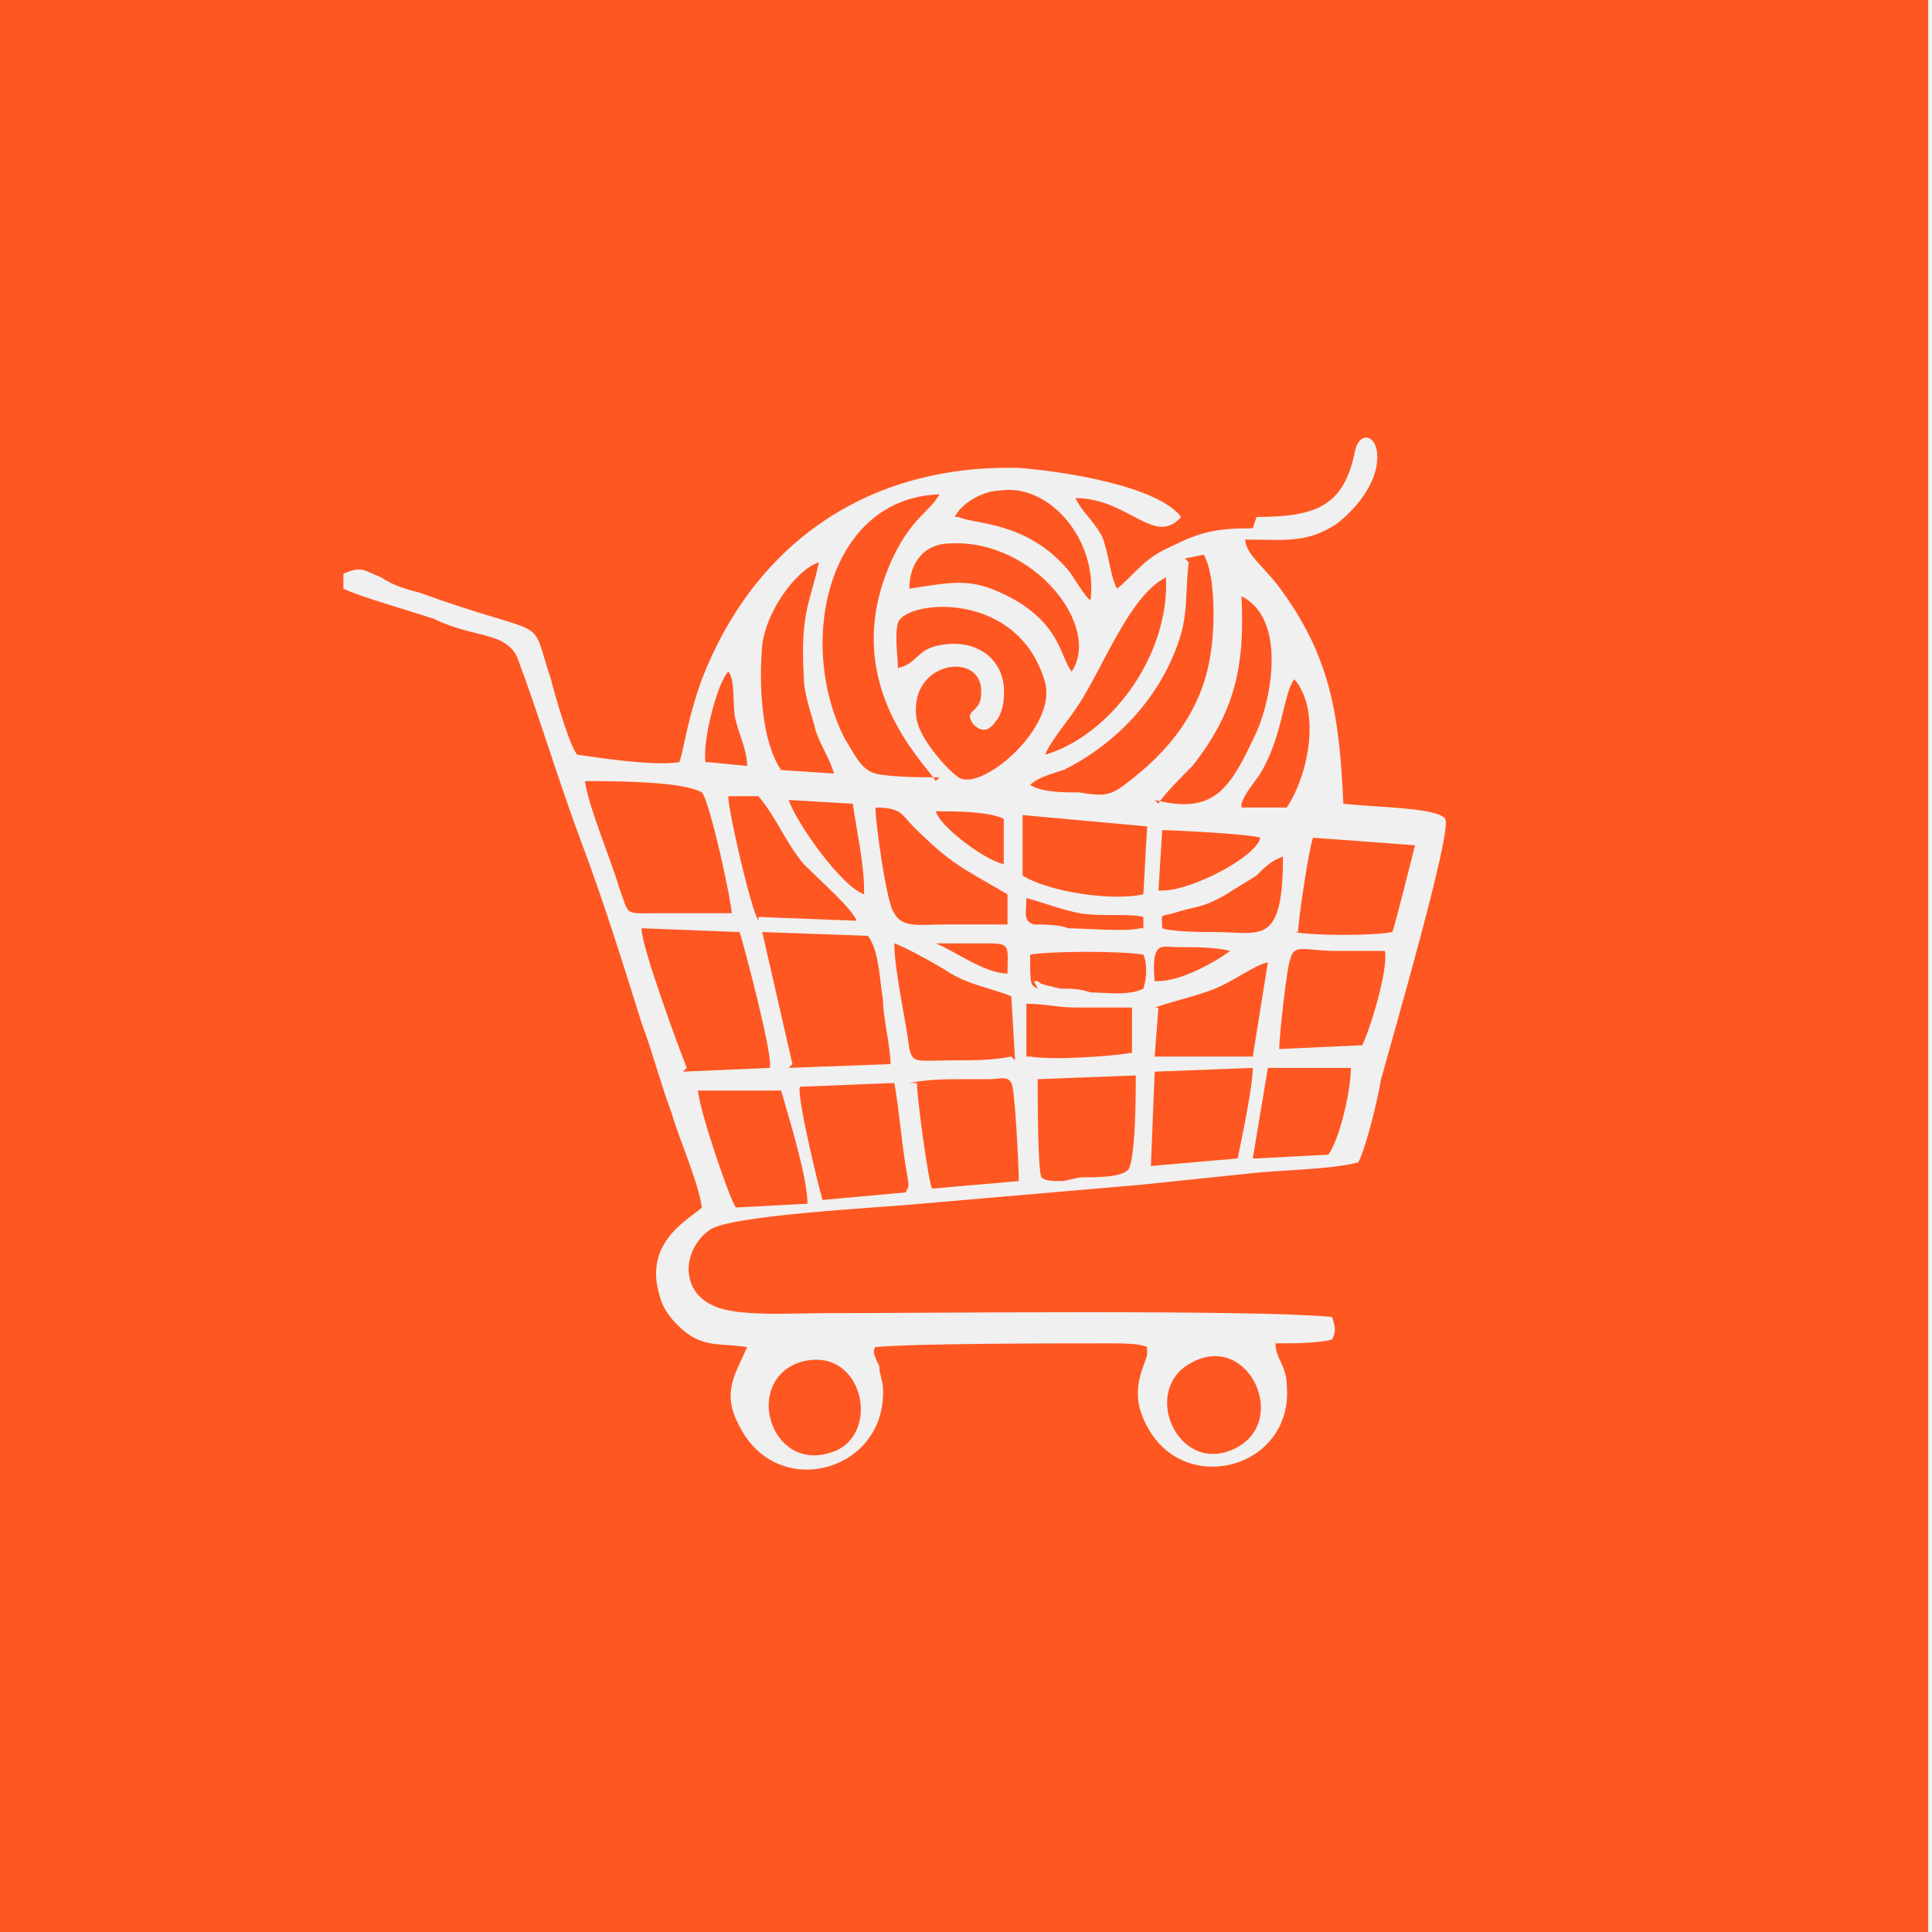
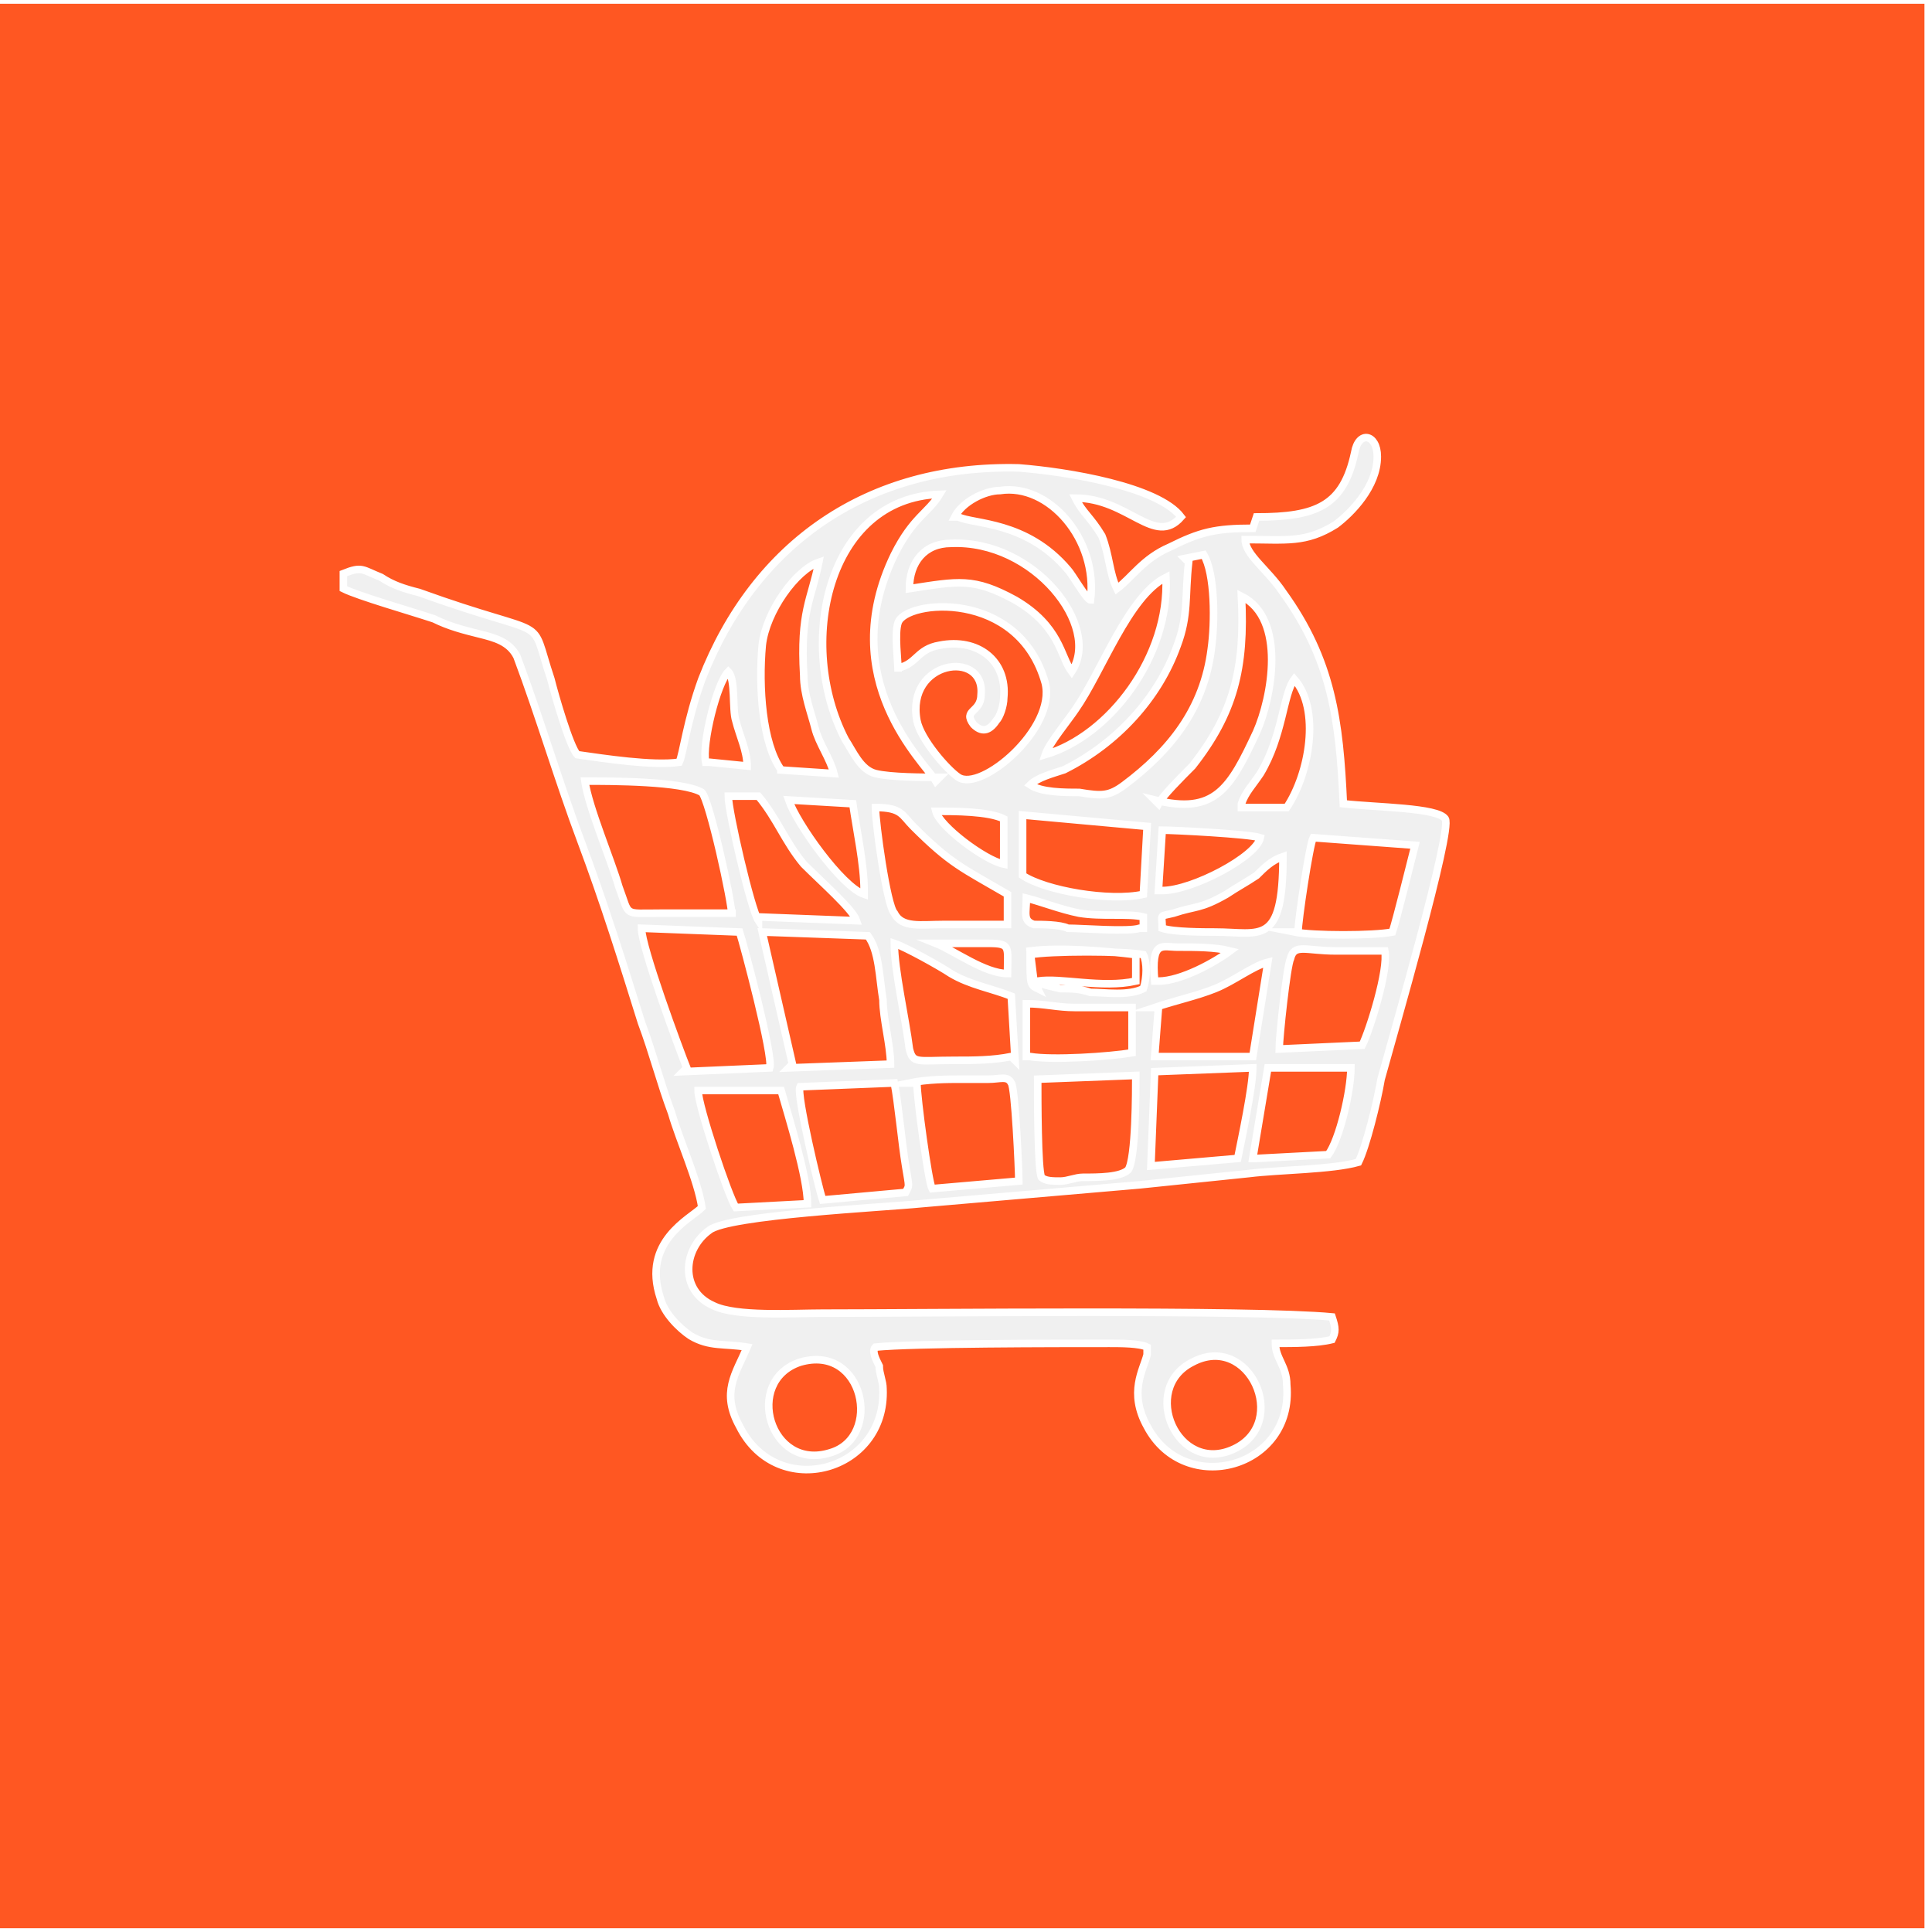
- <svg xmlns="http://www.w3.org/2000/svg" viewBox="0 0 512 512">
-   <path style="fill:#ff5722" d="M267 258c0,-7 1,-8 -5,-8 -5,0 -10,0 -14,0 5,2 13,8 19,8zm7 2l-1 -8c8,-1 20,0 28,1l0 7c-9,2 -20,-1 -26,0 1,1 2,1 6,2 3,0 5,0 8,1 4,0 10,1 14,-1 1,-3 1,-7 0,-9 -5,-1 -25,-1 -30,0 0,8 0,8 2,9zm33 0c6,0 15,-5 19,-8 -4,-1 -9,-1 -14,-1 -4,0 -7,-2 -6,9zm-4 -14l0 -3c-4,-1 -11,0 -17,-1 -5,-1 -10,-3 -14,-4 0,4 -1,6 2,7 2,0 7,0 9,1 4,0 16,1 19,0zm-115 -44l10 1c0,-4 -2,-8 -3,-12 -1,-3 0,-11 -2,-13 -3,3 -7,19 -6,24zm78 27l0 -12c-4,-2 -13,-2 -18,-2 1,4 13,13 18,14zm8 31l1 0c6,-1 17,2 26,0l0 -7c-8,-1 -20,-2 -28,-1l1 8zm-45 -24c0,-7 -2,-16 -3,-23l-17 -1c2,6 14,23 20,25zm79 0c8,0 25,-9 26,-14 -3,-1 -23,-2 -26,-2l-1 16zm21 -22l12 0c6,-9 9,-26 2,-34 -3,4 -3,15 -9,25 -2,3 -4,5 -5,8zm-21 32c3,1 11,1 14,1 12,0 18,4 18,-20 -3,1 -5,3 -7,5 -3,2 -5,3 -8,5 -7,4 -8,3 -14,5 -4,1 -3,0 -3,4zm-54 -109c4,2 18,1 29,14 1,1 5,8 6,8 2,-16 -11,-31 -24,-29 -4,0 -10,3 -12,7zm19 143c6,1 21,0 27,-1l0 -12c-5,0 -10,0 -15,0 -5,0 -8,-1 -13,-1l0 14zm4 -80c17,-5 33,-26 32,-47 -10,5 -17,25 -24,35 -2,3 -7,9 -8,12zm56 107l19 -1c3,-4 6,-17 6,-23l-22 0 -4 24zm-92 -151c13,-2 17,-3 28,3 12,7 12,15 15,19 8,-12 -10,-35 -32,-34 -7,0 -11,5 -11,12zm66 111l-1 13 26 0 4 -25c-4,1 -9,5 -14,7 -5,2 -10,3 -16,5zm-95 94c-15,5 -8,29 8,24 14,-4 9,-29 -8,-24zm104 0c-14,7 -4,30 11,23 15,-7 4,-31 -11,-23zm-115 -118l26 1c-1,-3 -9,-10 -14,-15 -5,-6 -7,-12 -12,-18l-8 0c0,4 6,30 8,33zm105 -31c16,4 20,-3 27,-18 4,-9 8,-30 -4,-36 1,19 -2,31 -13,45 -3,3 -8,8 -9,10zm-35 20c6,4 23,7 32,5l1 -18 -33 -3 0 15zm-65 -28l15 1c-1,-4 -4,-8 -5,-12 -1,-4 -3,-9 -3,-14 -1,-17 2,-20 4,-30 -6,2 -14,13 -15,22 -1,11 0,26 5,33zm133 74l22 -1c2,-4 7,-20 6,-25 -4,0 -9,0 -13,0 -8,0 -11,-2 -12,2 -1,2 -3,21 -3,24zm-33 6l-1 25 23 -2c1,-5 4,-19 4,-24l-26 1zm-39 -39l0 -8c-12,-7 -15,-8 -25,-18 -3,-3 -3,-5 -10,-5 0,4 3,26 5,28 2,4 7,3 13,3 6,0 11,0 17,0zm76 2c5,1 21,1 26,0 1,-3 5,-19 6,-23l-27 -2c-1,2 -4,22 -4,25zm-158 42c0,4 8,28 10,31l19 -1c0,-7 -5,-23 -7,-30l-22 0zm84 -8l-1 -17c-5,-2 -11,-3 -16,-6 -3,-2 -12,-7 -15,-8 0,7 3,20 4,28 1,4 2,3 12,3 5,0 10,0 15,-1zm6 5c0,5 0,24 1,26 1,1 3,1 5,1 2,0 4,-1 6,-1 4,0 10,0 12,-2 2,-3 2,-21 2,-25l-26 1zm-32 1c0,4 3,26 4,28l23 -2c0,-3 -1,-25 -2,-26 -1,-2 -3,-1 -6,-1 -2,0 -5,0 -7,0 -4,0 -9,0 -14,1zm-31 1c-1,2 5,27 6,30l22 -2c1,-2 1,-1 0,-7 -1,-6 -2,-17 -3,-22l-25 1zm103 -139c-1,9 0,14 -3,22 -5,14 -16,26 -30,33 -3,1 -7,2 -9,4 3,2 9,2 13,2 6,1 8,1 12,-2 12,-9 21,-20 23,-36 1,-7 1,-20 -2,-25l-5 1zm-134 135l23 -1c1,-3 -7,-33 -8,-36l-26 -1c0,5 10,32 12,37zm28 -1l27 -1c0,-5 -2,-12 -2,-17 -1,-6 -1,-13 -4,-17l-28 -1 8 35zm-15 -40c0,-4 -6,-31 -8,-33 -5,-3 -24,-3 -31,-3 1,7 7,21 9,28 3,8 1,7 11,7 6,0 13,0 19,0zm44 -66c5,-1 5,-5 11,-6 10,-2 18,4 17,14 0,2 -1,5 -2,6 -2,3 -4,3 -6,1 -3,-4 2,-3 2,-8 1,-12 -20,-9 -17,7 1,5 8,13 11,15 6,4 26,-13 23,-25 -7,-25 -37,-22 -39,-16 -1,3 0,10 0,13zm10 30c-3,-5 -27,-27 -11,-60 5,-10 9,-11 12,-16 -30,1 -38,40 -25,65 2,3 4,8 8,9 4,1 13,1 17,1zm84 -67c-10,0 -14,1 -22,5 -7,3 -10,8 -14,11 -2,-4 -2,-9 -4,-14 -3,-5 -5,-6 -7,-10 14,0 21,13 28,5 -6,-8 -30,-12 -43,-13 -40,-1 -70,20 -84,56 -4,11 -5,20 -6,22 -7,1 -20,-1 -27,-2 -2,-2 -6,-16 -7,-20 -6,-18 1,-10 -35,-23 -4,-1 -7,-2 -10,-4 -5,-2 -5,-3 -10,-1l0 4c4,2 18,6 24,8 4,2 8,3 12,4 4,1 8,2 10,6 6,16 11,33 17,49 6,16 11,32 16,48 3,8 5,16 8,24 2,7 7,18 8,25 -3,3 -16,9 -11,24 1,4 5,8 8,10 5,3 9,2 15,3 -3,7 -7,12 -2,21 10,20 39,12 38,-10 0,-2 -1,-4 -1,-6 -1,-2 -2,-4 -1,-5 10,-1 48,-1 62,-1 3,0 8,0 10,1l0 2c-1,4 -5,10 0,19 10,19 39,11 37,-11 0,-5 -3,-7 -3,-11 5,0 11,0 15,-1 1,-2 1,-3 0,-6 -21,-2 -108,-1 -135,-1 -8,0 -23,1 -29,-2 -9,-4 -8,-15 -1,-20 5,-4 46,-6 56,-7l58 -5c10,-1 19,-2 29,-3 8,-1 22,-1 29,-3 2,-4 5,-16 6,-22 3,-11 19,-66 17,-69 -2,-3 -18,-3 -27,-4 -1,-22 -3,-38 -16,-56 -4,-6 -10,-10 -10,-14 11,0 16,1 24,-4 4,-3 11,-10 11,-18 0,-6 -5,-7 -6,-1 -3,14 -10,17 -26,17zm-333 -140l512 0 0 512 -512 0 0 -512z" />
+ <svg xmlns="http://www.w3.org/2000/svg" width="180px" height="180px" viewBox="0 0 512 512">
+   <defs>
+     <style type="text/css">
+    
+     .str0 {stroke:white;stroke-width:2;stroke-miterlimit:22.926}
+     .fil0 {fill:#FF5722;}
+    
+   </style>
+   </defs>
+   <g id="Layer_x0020_1">
+     <path class="fil0 str0" d="M267 258c0,-7 1,-8 -5,-8 -5,0 -10,0 -14,0 5,2 13,8 19,8zm7 2l-1 -8c8,-1 20,0 28,1l0 7c-9,2 -20,-1 -26,0 1,1 2,1 6,2 3,0 5,0 8,1 4,0 10,1 14,-1 1,-3 1,-7 0,-9 -5,-1 -25,-1 -30,0 0,8 0,8 2,9zm33 0c6,0 15,-5 19,-8 -4,-1 -9,-1 -14,-1 -4,0 -7,-2 -6,9zm-4 -14l0 -3c-4,-1 -11,0 -17,-1 -5,-1 -10,-3 -14,-4 0,4 -1,6 2,7 2,0 7,0 9,1 4,0 16,1 19,0zm-115 -44l10 1c0,-4 -2,-8 -3,-12 -1,-3 0,-11 -2,-13 -3,3 -7,19 -6,24zm78 27l0 -12c-4,-2 -13,-2 -18,-2 1,4 13,13 18,14zm8 31l1 0c6,-1 17,2 26,0l0 -7c-8,-1 -20,-2 -28,-1l1 8zm-45 -24c0,-7 -2,-16 -3,-23l-17 -1c2,6 14,23 20,25zm79 0c8,0 25,-9 26,-14 -3,-1 -23,-2 -26,-2l-1 16zm21 -22l12 0c6,-9 9,-26 2,-34 -3,4 -3,15 -9,25 -2,3 -4,5 -5,8zm-21 32c3,1 11,1 14,1 12,0 18,4 18,-20 -3,1 -5,3 -7,5 -3,2 -5,3 -8,5 -7,4 -8,3 -14,5 -4,1 -3,0 -3,4zm-54 -109c4,2 18,1 29,14 1,1 5,8 6,8 2,-16 -11,-31 -24,-29 -4,0 -10,3 -12,7zm19 143c6,1 21,0 27,-1l0 -12c-5,0 -10,0 -15,0 -5,0 -8,-1 -13,-1l0 14zm4 -80c17,-5 33,-26 32,-47 -10,5 -17,25 -24,35 -2,3 -7,9 -8,12zm56 107l19 -1c3,-4 6,-17 6,-23l-22 0 -4 24zm-92 -151c13,-2 17,-3 28,3 12,7 12,15 15,19 8,-12 -10,-35 -32,-34 -7,0 -11,5 -11,12zm66 111l-1 13 26 0 4 -25c-4,1 -9,5 -14,7 -5,2 -10,3 -16,5zm-95 94c-15,5 -8,29 8,24 14,-4 9,-29 -8,-24zm104 0c-14,7 -4,30 11,23 15,-7 4,-31 -11,-23zm-115 -118l26 1c-1,-3 -9,-10 -14,-15 -5,-6 -7,-12 -12,-18l-8 0c0,4 6,30 8,33zm105 -31c16,4 20,-3 27,-18 4,-9 8,-30 -4,-36 1,19 -2,31 -13,45 -3,3 -8,8 -9,10zm-35 20c6,4 23,7 32,5l1 -18 -33 -3 0 15zm-65 -28l15 1c-1,-4 -4,-8 -5,-12 -1,-4 -3,-9 -3,-14 -1,-17 2,-20 4,-30 -6,2 -14,13 -15,22 -1,11 0,26 5,33zm133 74l22 -1c2,-4 7,-20 6,-25 -4,0 -9,0 -13,0 -8,0 -11,-2 -12,2 -1,2 -3,21 -3,24zm-33 6l-1 25 23 -2c1,-5 4,-19 4,-24l-26 1zm-39 -39l0 -8c-12,-7 -15,-8 -25,-18 -3,-3 -3,-5 -10,-5 0,4 3,26 5,28 2,4 7,3 13,3 6,0 11,0 17,0zm76 2c5,1 21,1 26,0 1,-3 5,-19 6,-23l-27 -2c-1,2 -4,22 -4,25zm-158 42c0,4 8,28 10,31l19 -1c0,-7 -5,-23 -7,-30l-22 0zm84 -8l-1 -17c-5,-2 -11,-3 -16,-6 -3,-2 -12,-7 -15,-8 0,7 3,20 4,28 1,4 2,3 12,3 5,0 10,0 15,-1zm6 5c0,5 0,24 1,26 1,1 3,1 5,1 2,0 4,-1 6,-1 4,0 10,0 12,-2 2,-3 2,-21 2,-25l-26 1zm-32 1c0,4 3,26 4,28l23 -2c0,-3 -1,-25 -2,-26 -1,-2 -3,-1 -6,-1 -2,0 -5,0 -7,0 -4,0 -9,0 -14,1zm-31 1c-1,2 5,27 6,30l22 -2c1,-2 1,-1 0,-7 -1,-6 -2,-17 -3,-22l-25 1zm103 -139c-1,9 0,14 -3,22 -5,14 -16,26 -30,33 -3,1 -7,2 -9,4 3,2 9,2 13,2 6,1 8,1 12,-2 12,-9 21,-20 23,-36 1,-7 1,-20 -2,-25l-5 1zm-134 135l23 -1c1,-3 -7,-33 -8,-36l-26 -1c0,5 10,32 12,37zm28 -1l27 -1c0,-5 -2,-12 -2,-17 -1,-6 -1,-13 -4,-17l-28 -1 8 35zm-15 -40c0,-4 -6,-31 -8,-33 -5,-3 -24,-3 -31,-3 1,7 7,21 9,28 3,8 1,7 11,7 6,0 13,0 19,0zm44 -66c5,-1 5,-5 11,-6 10,-2 18,4 17,14 0,2 -1,5 -2,6 -2,3 -4,3 -6,1 -3,-4 2,-3 2,-8 1,-12 -20,-9 -17,7 1,5 8,13 11,15 6,4 26,-13 23,-25 -7,-25 -37,-22 -39,-16 -1,3 0,10 0,13zm10 30c-3,-5 -27,-27 -11,-60 5,-10 9,-11 12,-16 -30,1 -38,40 -25,65 2,3 4,8 8,9 4,1 13,1 17,1zm84 -67c-10,0 -14,1 -22,5 -7,3 -10,8 -14,11 -2,-4 -2,-9 -4,-14 -3,-5 -5,-6 -7,-10 14,0 21,13 28,5 -6,-8 -30,-12 -43,-13 -40,-1 -70,20 -84,56 -4,11 -5,20 -6,22 -7,1 -20,-1 -27,-2 -2,-2 -6,-16 -7,-20 -6,-18 1,-10 -35,-23 -4,-1 -7,-2 -10,-4 -5,-2 -5,-3 -10,-1l0 4c4,2 18,6 24,8 4,2 8,3 12,4 4,1 8,2 10,6 6,16 11,33 17,49 6,16 11,32 16,48 3,8 5,16 8,24 2,7 7,18 8,25 -3,3 -16,9 -11,24 1,4 5,8 8,10 5,3 9,2 15,3 -3,7 -7,12 -2,21 10,20 39,12 38,-10 0,-2 -1,-4 -1,-6 -1,-2 -2,-4 -1,-5 10,-1 48,-1 62,-1 3,0 8,0 10,1l0 2c-1,4 -5,10 0,19 10,19 39,11 37,-11 0,-5 -3,-7 -3,-11 5,0 11,0 15,-1 1,-2 1,-3 0,-6 -21,-2 -108,-1 -135,-1 -8,0 -23,1 -29,-2 -9,-4 -8,-15 -1,-20 5,-4 46,-6 56,-7l58 -5c10,-1 19,-2 29,-3 8,-1 22,-1 29,-3 2,-4 5,-16 6,-22 3,-11 19,-66 17,-69 -2,-3 -18,-3 -27,-4 -1,-22 -3,-38 -16,-56 -4,-6 -10,-10 -10,-14 11,0 16,1 24,-4 4,-3 11,-10 11,-18 0,-6 -5,-7 -6,-1 -3,14 -10,17 -26,17zm-333 -140l512 0 0 512 -512 0 0 -512z" />
+   </g>
</svg>
